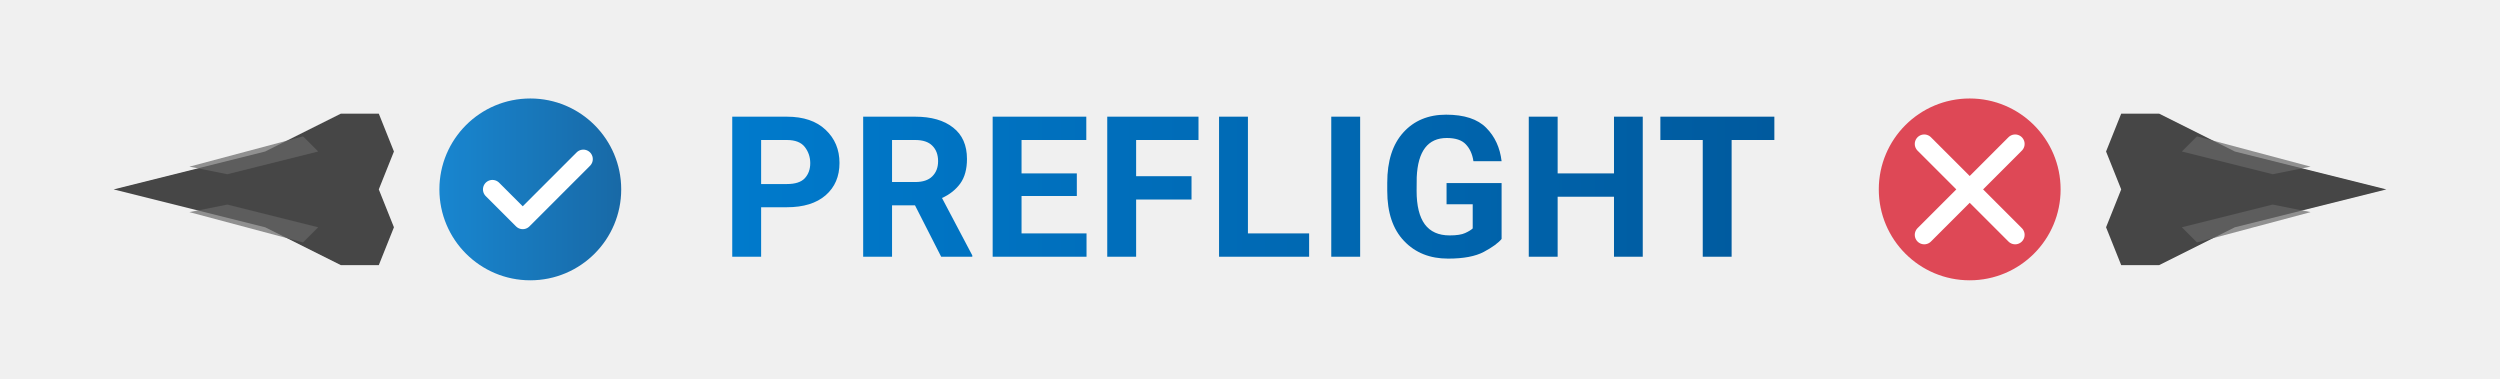
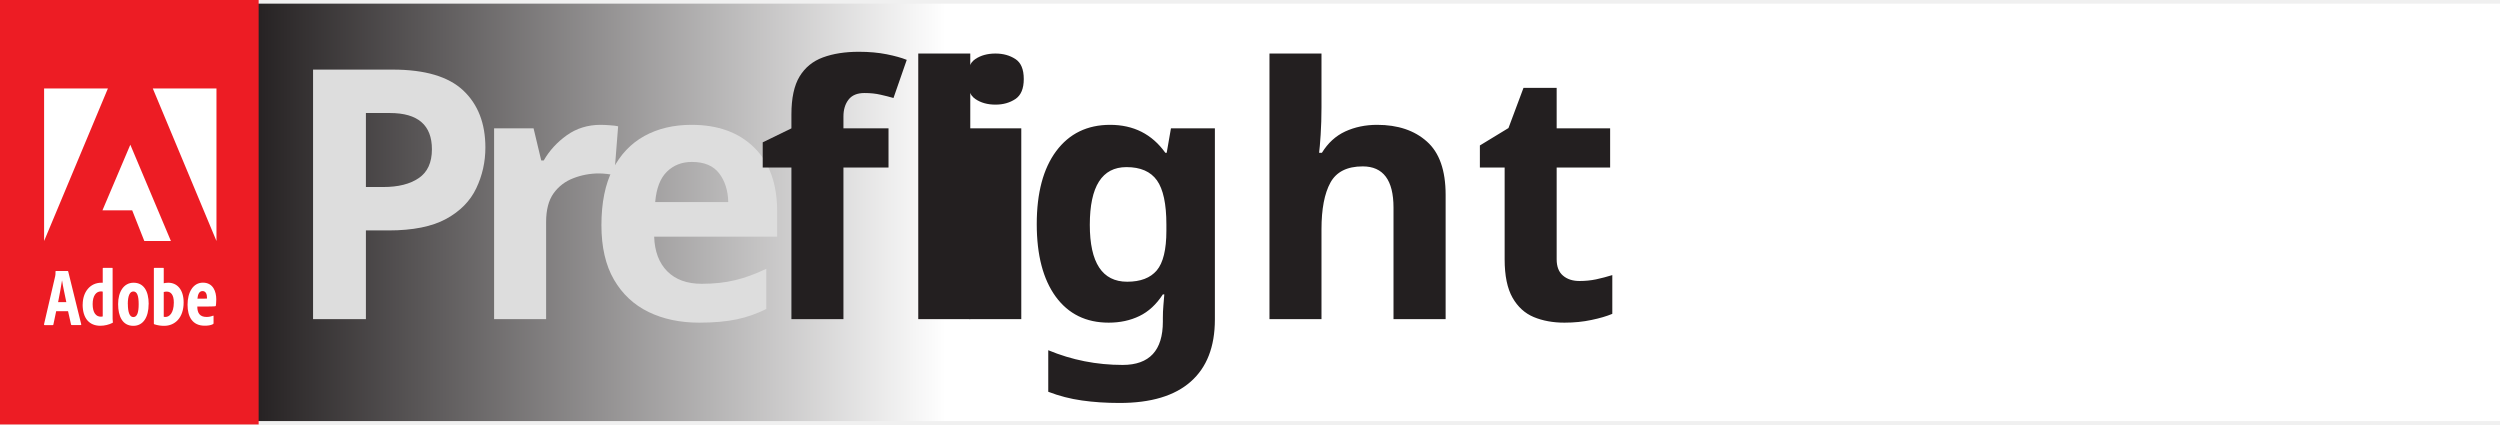
- <svg xmlns="http://www.w3.org/2000/svg" viewBox="0 0 330 50" width="330" height="50">
+ <svg xmlns="http://www.w3.org/2000/svg" id="Layer_1" viewBox="0 0 376.96 64">
  <defs>
-     <linearGradient id="blueGradient" x1="0%" y1="0%" x2="100%" y2="0%">
-       <stop offset="0%" style="stop-color:#007acc;stop-opacity:1" />
-       <stop offset="100%" style="stop-color:#005a9e;stop-opacity:1" />
+     <style>.cls-1{font-family:AdobeClean-BoldSemiCn, 'Adobe Clean';font-size:52.69px;font-weight:700;}.cls-2{letter-spacing:-.01em;}.cls-2,.cls-3{fill:#231f20;}.cls-4{fill:url(#linear-gradient);}.cls-5{fill:#ed1c24;}.cls-6{fill:#fff;}.cls-7{letter-spacing:0em;}.cls-7,.cls-8,.cls-9{fill:#ddd;}.cls-8{letter-spacing:.01em;}.cls-9{letter-spacing:0em;}</style>
+     <linearGradient id="linear-gradient" x1="37.35" y1="32.02" x2="376.96" y2="32.02" gradientUnits="userSpaceOnUse">
+       <stop offset="0" stop-color="#231f20" />
+       <stop offset=".31" stop-color="#fff" />
    </linearGradient>
  </defs>
-   <path d="M15 25 L35 20 L45 15 L50 15 L52 20 L50 25 L52 30 L50 35 L45 35 L35 30 Z" fill="#333333" opacity="0.9" />
-   <path d="M25 22 L40 18 L42 20 L30 23 Z" fill="#666666" opacity="0.7" />
-   <path d="M25 28 L40 32 L42 30 L30 27 Z" fill="#666666" opacity="0.7" />
-   <circle cx="70" cy="25" r="12" fill="url(#blueGradient)" opacity="0.9" />
-   <path d="M65 25 L69 29 L77 21" stroke="white" stroke-width="2.5" fill="none" stroke-linecap="round" stroke-linejoin="round" />
-   <text x="95" y="25" font-family="-apple-system, BlinkMacSystemFont, 'Segoe UI', Roboto, sans-serif" font-size="26" font-weight="600" fill="url(#blueGradient)" letter-spacing="0.5px" dominant-baseline="central">
-     PREFLIGHT
+   <rect class="cls-4" x="37.35" y=".55" width="339.61" height="62.94" />
+   <rect class="cls-5" width="39" height="64" />
+   <polygon class="cls-6" points="23.04 13.34 32.64 13.34 32.64 36.34 23.04 13.34" />
+   <polygon class="cls-6" points="16.27 13.34 6.65 13.34 6.65 36.34 16.27 13.34" />
+   <polygon class="cls-6" points="19.65 21.82 25.77 36.34 21.76 36.34 19.93 31.71 15.45 31.71 19.65 21.82" />
+   <path class="cls-6" d="M8.47,46.93l-.42,2c-.01.08-.04.09-.1.09h-1.22c-.08,0-.1-.03-.09-.13l1.68-7.24c.05-.22.05-.33.05-.71,0-.05.03-.08.08-.08h1.74c.06,0,.09.03.1.09l1.96,7.96c.01.08-.01.1-.08.1h-1.36c-.06,0-.1-.04-.1-.09l-.45-2h-1.79ZM10,45.56c-.18-.94-.51-2.35-.64-3.26h-.01c-.13.88-.37,2.13-.59,3.26h1.24Z" />
+   <path class="cls-6" d="M12.47,45.91c0-1.85,1.09-3.28,2.82-3.28h.2v-2.18s.03-.06.08-.06h1.35c.05,0,.06.03.06.06v7.29c0,.19-.01.44.04.85,0,.04,0,.06-.05.09-.52.27-1.19.44-1.84.44-1.6,0-2.67-1.04-2.67-3.22ZM15.49,43.98c-.06-.03-.13-.04-.28-.04-.71,0-1.24.65-1.24,1.91,0,1.34.53,1.9,1.23,1.9.09,0,.22-.01.29-.04v-3.73Z" />
+   <path class="cls-6" d="M22.41,45.86c0,2-.84,3.27-2.3,3.27-1.65,0-2.3-1.44-2.3-3.28s.84-3.22,2.33-3.22,2.28,1.19,2.28,3.23ZM19.28,45.86c0,1.18.25,1.95.82,1.95s.81-.66.81-1.94c0-1.19-.2-1.92-.8-1.92-.52,0-.84.6-.84,1.91Z" />
+   <path class="cls-6" d="M24.63,40.39c.05,0,.06.03.06.08v2.24c.18-.04.39-.08.68-.08,1.32,0,2.32,1.01,2.32,2.98,0,2.29-1.3,3.52-2.94,3.52-.47,0-.95-.06-1.47-.23-.04-.01-.08-.05-.08-.1v-8.33c0-.05.03-.08.08-.08h1.34ZM25.15,43.97c-.1,0-.32.01-.46.06v3.73c.1.03.19.03.27.03.57,0,1.24-.58,1.25-2.15.01-1.23-.48-1.67-1.06-1.67Z" />
+   <path class="cls-6" d="M29.75,46.22c0,.97.37,1.57,1.39,1.57.34,0,.62-.05.96-.18.06-.03.1-.03.1.06v1.05c0,.09-.03.14-.09.16-.35.19-.84.23-1.25.23-1.86,0-2.58-1.37-2.58-3.15,0-1.9.84-3.34,2.32-3.34,1.56,0,2.01,1.38,2.01,2.51,0,.41-.04.8-.06.95-.01.06-.05.09-.11.1-.13.01-.52.04-1.2.04h-1.48ZM30.82,45.03c.24,0,.34,0,.38-.01.01-.06.01-.09.01-.14,0-.48-.15-.99-.67-.99s-.71.52-.77,1.14h1.05Z" />
+   <text class="cls-1" transform="translate(42.47 48.12)">
+     <tspan class="cls-7" x="0" y="0">P</tspan>
+     <tspan class="cls-9" x="27.92" y="0">r</tspan>
+     <tspan class="cls-8" x="45.84" y="0">e</tspan>
+     <tspan class="cls-3" x="71.49" y="0">fl</tspan>
+     <tspan class="cls-2" x="99.57" y="0">i</tspan>
+     <tspan class="cls-3" x="111.48" y="0">ght</tspan>
  </text>
-   <circle cx="260" cy="25" r="12" fill="#dc3545" opacity="0.9" />
-   <path d="M254 19 L266 31 M266 19 L254 31" stroke="white" stroke-width="2.5" fill="none" stroke-linecap="round" stroke-linejoin="round" />
-   <path d="M315 25 L295 20 L285 15 L280 15 L278 20 L280 25 L278 30 L280 35 L285 35 L295 30 Z" fill="#333333" opacity="0.9" />
-   <path d="M305 22 L290 18 L288 20 L300 23 Z" fill="#666666" opacity="0.7" />
-   <path d="M305 28 L290 32 L288 30 L300 27 Z" fill="#666666" opacity="0.7" />
</svg>
